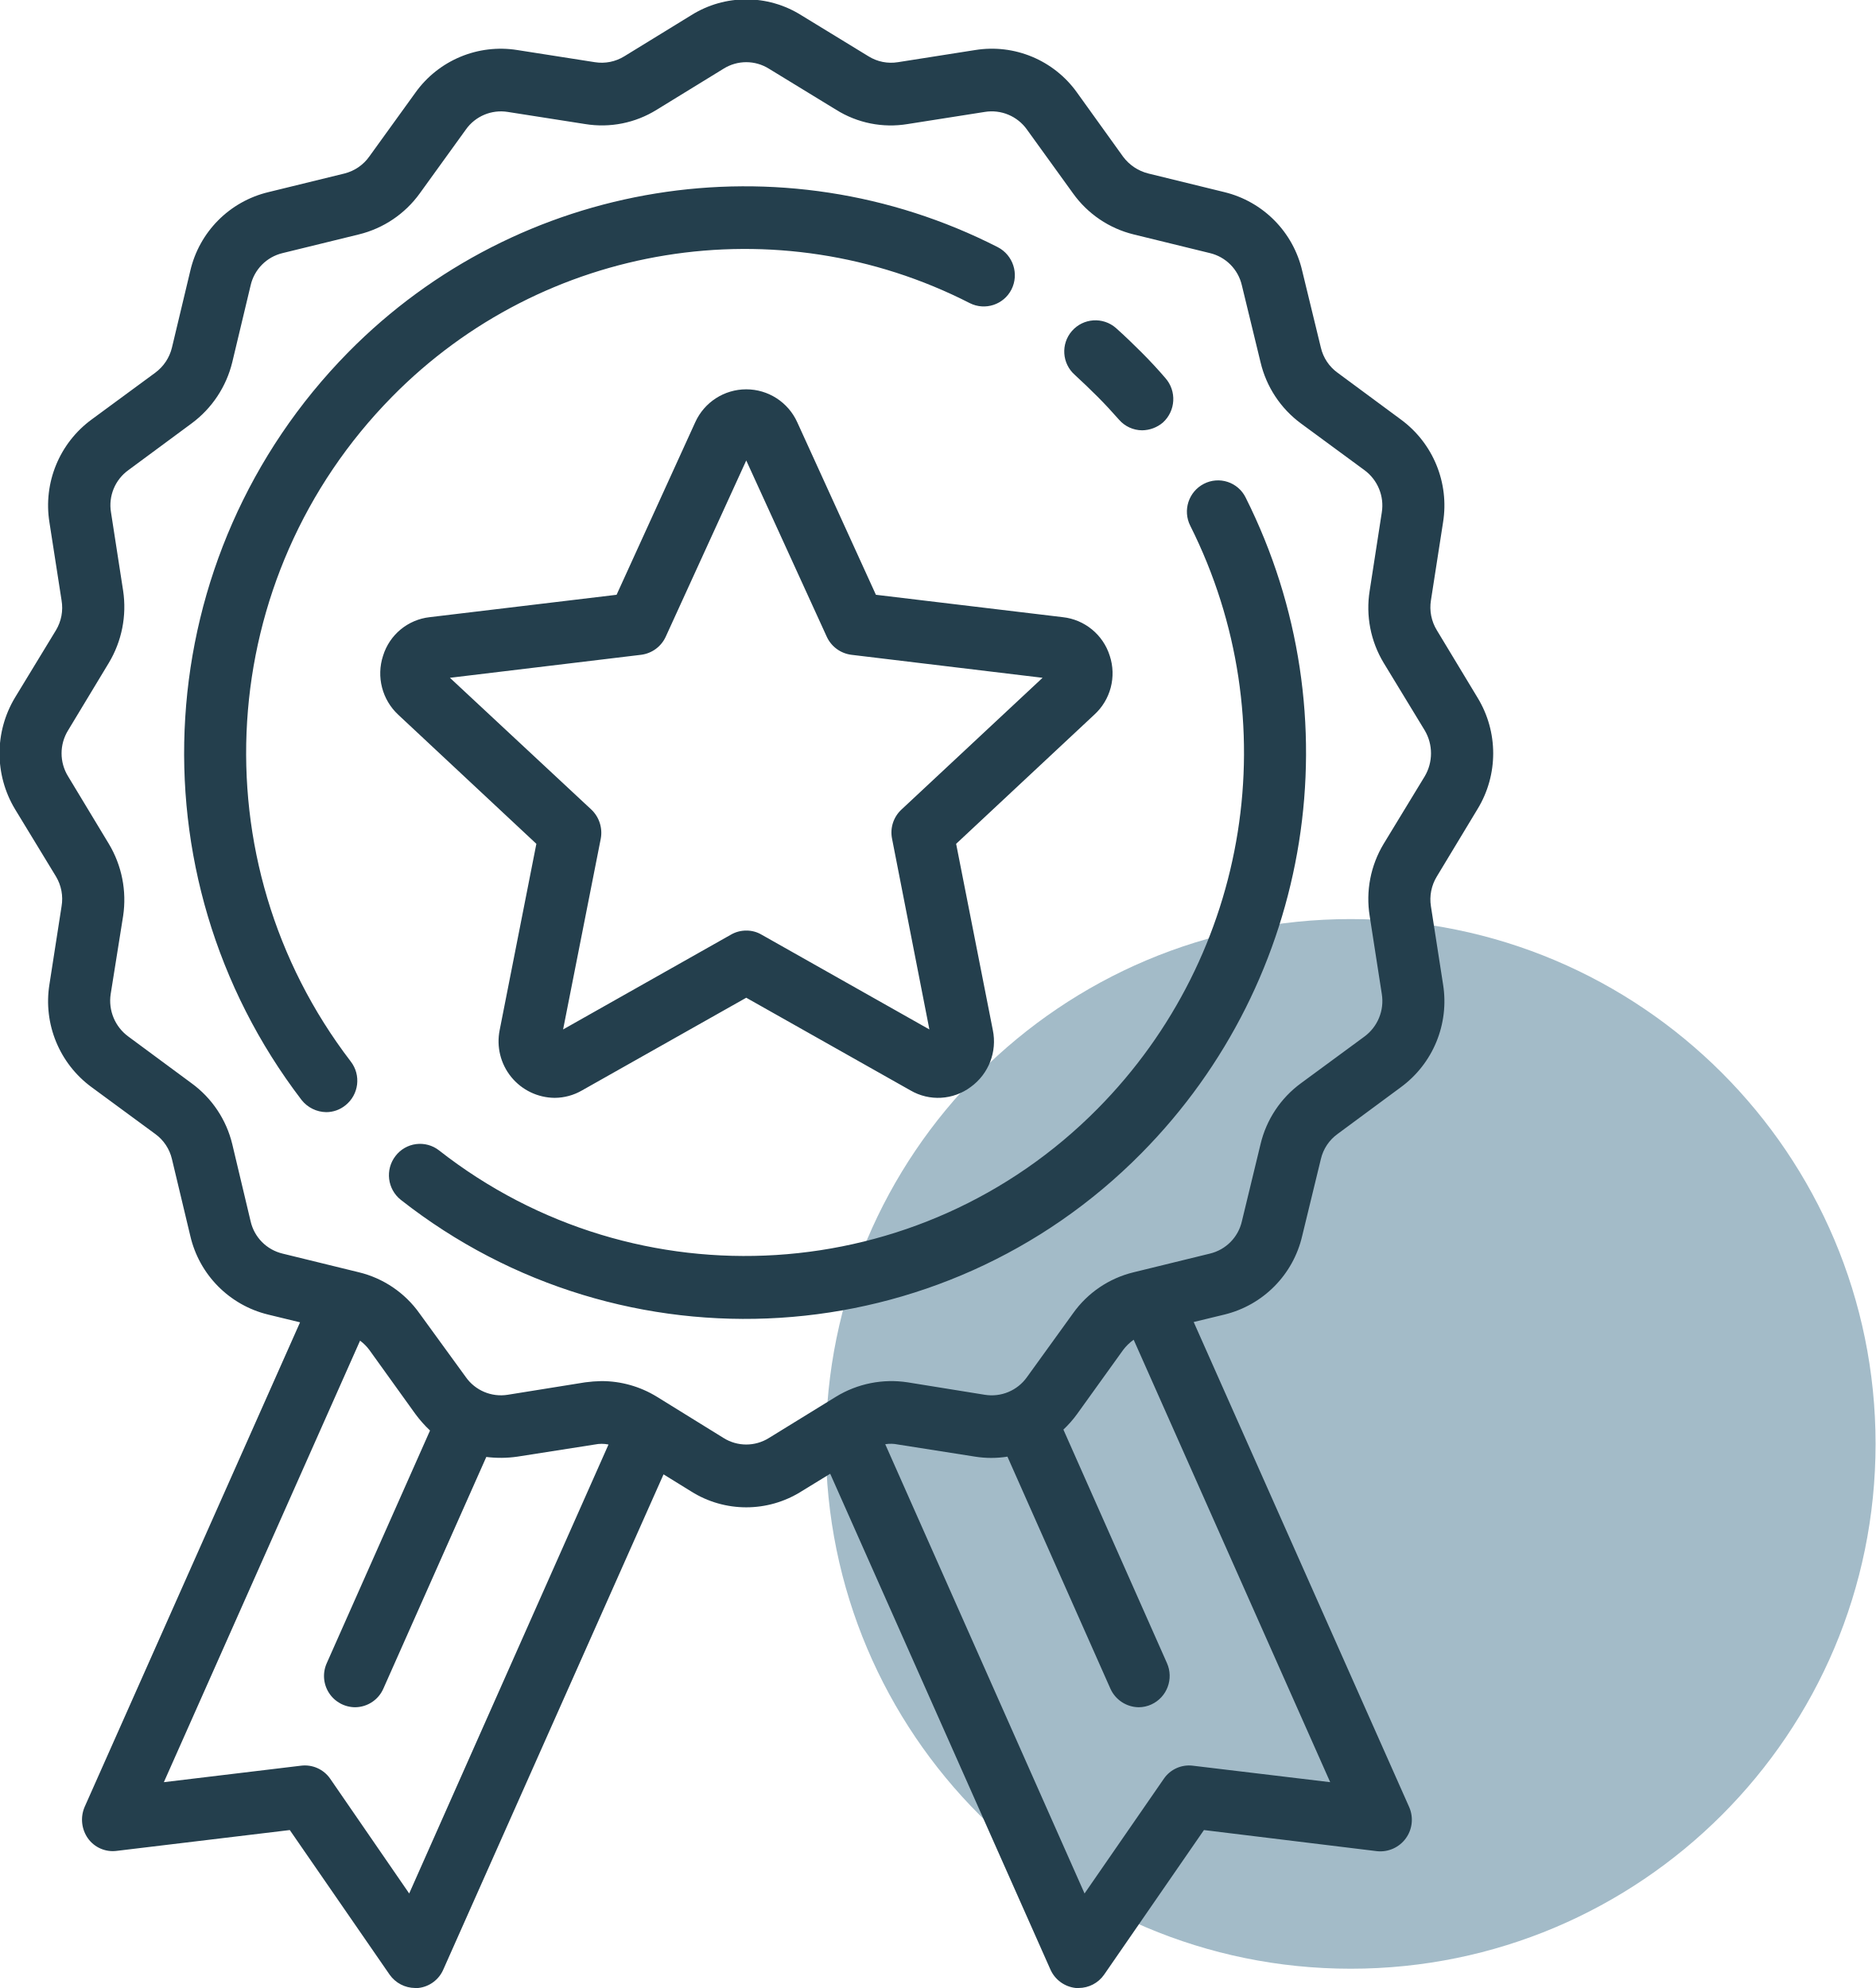
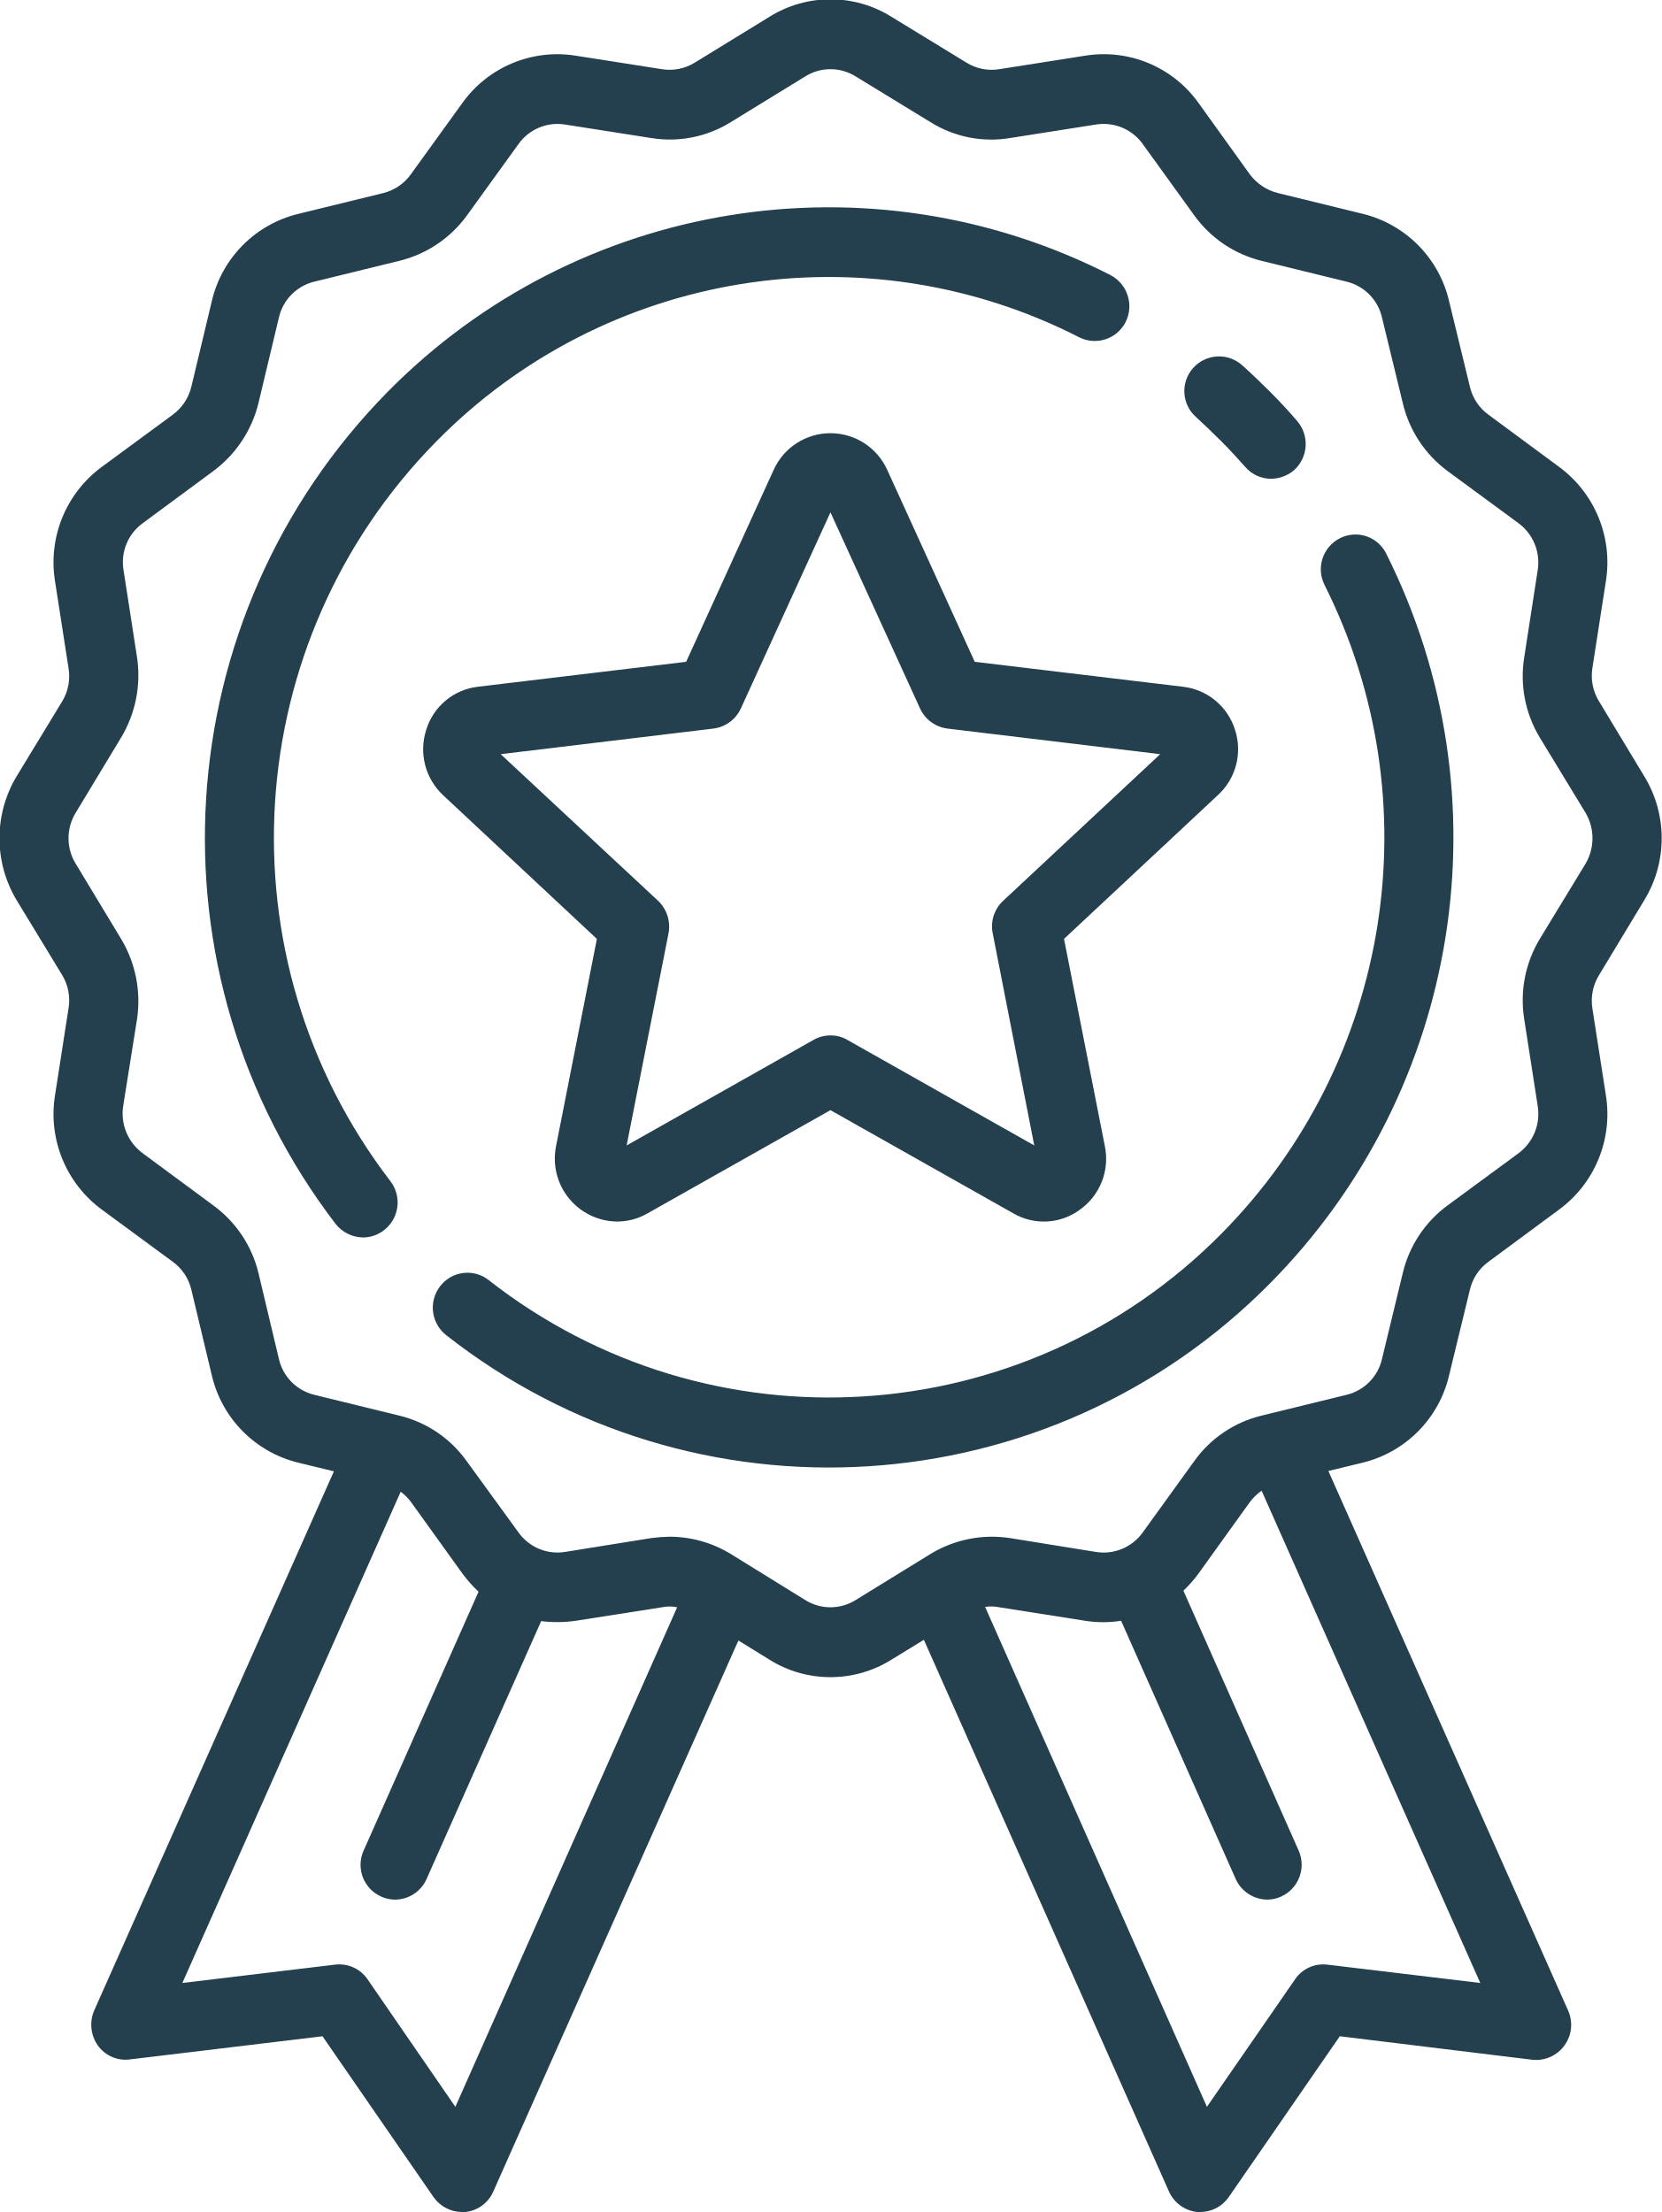
- <svg xmlns="http://www.w3.org/2000/svg" id="Группа_1" data-name="Группа 1" width="60.32" height="63.94" viewBox="0 0 60.32 63.94">
+ <svg xmlns="http://www.w3.org/2000/svg" width="48.03" height="63.94" viewBox="0 0 48.03 63.94">
  <defs>
    <style>
      .cls-1 {
-         fill: #a3bbc8;
-       }
- 
-       .cls-2 {
        fill: #243f4d;
        fill-rule: evenodd;
      }
    </style>
  </defs>
-   <circle class="cls-1" cx="43.44" cy="46.44" r="16.88" />
-   <path class="cls-2" d="M1413.15,1277.01a17.9,17.9,0,0,0-20.89,3.38,18.376,18.376,0,0,0-1.5,24.05,1.029,1.029,0,0,0,.79.39,0.981,0.981,0,0,0,.62-0.22,1.011,1.011,0,0,0,.17-1.41,16.324,16.324,0,0,1,1.33-21.38,15.907,15.907,0,0,1,18.58-3.01,1,1,0,0,0,1.34-.44A1.018,1.018,0,0,0,1413.15,1277.01Zm7.97,8.05a0.99,0.99,0,0,0-1.34-.44,1.007,1.007,0,0,0-.44,1.35,16.279,16.279,0,0,1-2.98,18.75,15.948,15.948,0,0,1-21.18,1.34,0.992,0.992,0,0,0-1.4.18,1.011,1.011,0,0,0,.17,1.41,17.914,17.914,0,0,0,23.82-1.5A18.316,18.316,0,0,0,1421.12,1285.06Zm-2.58-3.84c-0.24-.28-0.5-0.56-0.77-0.83s-0.54-.53-0.82-0.78a1,1,0,0,0-1.32,1.51c0.25,0.23.49,0.46,0.73,0.7s0.47,0.49.69,0.74a0.991,0.991,0,0,0,.74.34,1.05,1.05,0,0,0,.67-0.25A1.021,1.021,0,0,0,1418.54,1281.22Zm10.04,13.86a3.439,3.439,0,0,0,0-3.58l-1.31-2.17a1.412,1.412,0,0,1-.19-0.96l0.39-2.51a3.427,3.427,0,0,0-1.36-3.31l-2.03-1.5a1.384,1.384,0,0,1-.54-0.81l-0.6-2.47a3.391,3.391,0,0,0-2.5-2.53l-2.45-.6a1.448,1.448,0,0,1-.81-0.54l-1.48-2.06a3.365,3.365,0,0,0-3.28-1.37l-2.48.39a1.374,1.374,0,0,1-.95-0.19l-2.16-1.32a3.326,3.326,0,0,0-3.54,0l-2.15,1.32a1.384,1.384,0,0,1-.95.19l-2.49-.39a3.373,3.373,0,0,0-3.28,1.37l-1.48,2.05a1.393,1.393,0,0,1-.8.55l-2.45.6a3.388,3.388,0,0,0-2.51,2.53l-0.59,2.47a1.415,1.415,0,0,1-.54.81l-2.04,1.5a3.427,3.427,0,0,0-1.36,3.31l0.39,2.51a1.406,1.406,0,0,1-.18.96l-1.32,2.17a3.484,3.484,0,0,0,0,3.58l1.32,2.17a1.406,1.406,0,0,1,.18.96l-0.39,2.51a3.427,3.427,0,0,0,1.36,3.31l2.04,1.5a1.384,1.384,0,0,1,.54.81l0.59,2.47a3.391,3.391,0,0,0,2.5,2.53l1.03,0.25-6.93,15.59a1.043,1.043,0,0,0,.11,1.01,0.981,0.981,0,0,0,.92.4l5.57-.67,3.21,4.65a1.01,1.01,0,0,0,.82.43h0.1a0.994,0.994,0,0,0,.81-0.6l7.08-15.92,0.89,0.55a3.326,3.326,0,0,0,3.54,0l0.93-.57,7.08,15.94a1.009,1.009,0,0,0,.82.6h0.09a1,1,0,0,0,.82-0.43l3.21-4.65,5.57,0.68a1.015,1.015,0,0,0,1.03-1.42l-6.93-15.6,0.99-.24a3.391,3.391,0,0,0,2.5-2.53l0.6-2.47a1.384,1.384,0,0,1,.54-0.81l2.03-1.5a3.427,3.427,0,0,0,1.36-3.31l-0.39-2.51a1.412,1.412,0,0,1,.19-0.96Zm-34.36,34.88-2.54-3.69a0.99,0.99,0,0,0-.94-0.42l-4.41.53,6.31-14.2a1.421,1.421,0,0,1,.3.3l1.48,2.06a3.958,3.958,0,0,0,.47.53l-3.32,7.48a1.005,1.005,0,0,0,.91,1.42,1,1,0,0,0,.91-0.6l3.31-7.45a3.725,3.725,0,0,0,1-.01l2.49-.39a1.086,1.086,0,0,1,.44,0Zm29.62-3.58-4.42-.53a0.983,0.983,0,0,0-.93.42l-2.55,3.69-6.41-14.45a1.136,1.136,0,0,1,.41.01l2.48,0.39a3.3,3.3,0,0,0,1.04,0l3.31,7.46a1.012,1.012,0,0,0,.91.6,0.978,0.978,0,0,0,.41-0.09,1.011,1.011,0,0,0,.5-1.33l-3.33-7.51a3.5,3.5,0,0,0,.44-0.5l1.48-2.06a1.518,1.518,0,0,1,.34-0.33Zm3.04-32.35-1.32,2.17a3.435,3.435,0,0,0-.45,2.32l0.39,2.51a1.419,1.419,0,0,1-.56,1.37l-2.04,1.5a3.4,3.4,0,0,0-1.3,1.96l-0.6,2.48a1.383,1.383,0,0,1-1.03,1.04l-2.45.6a3.357,3.357,0,0,0-1.95,1.32l-1.48,2.05a1.39,1.39,0,0,1-1.36.57l-2.48-.4a3.42,3.42,0,0,0-2.3.46l-2.16,1.33a1.374,1.374,0,0,1-1.46,0l-2.15-1.33a3.4,3.4,0,0,0-1.78-.5,4.55,4.55,0,0,0-.52.04l-2.49.4a1.382,1.382,0,0,1-1.35-.57l-1.49-2.05a3.357,3.357,0,0,0-1.95-1.32l-2.45-.6a1.383,1.383,0,0,1-1.03-1.04l-0.59-2.48a3.412,3.412,0,0,0-1.31-1.96l-2.03-1.5a1.426,1.426,0,0,1-.57-1.37l0.4-2.51a3.5,3.5,0,0,0-.46-2.32l-1.31-2.17a1.409,1.409,0,0,1,0-1.48l1.31-2.17a3.5,3.5,0,0,0,.46-2.32l-0.39-2.52a1.391,1.391,0,0,1,.56-1.36l2.03-1.5a3.467,3.467,0,0,0,1.31-1.97l0.59-2.47a1.383,1.383,0,0,1,1.03-1.04l2.45-.6a3.412,3.412,0,0,0,1.96-1.32l1.48-2.05a1.382,1.382,0,0,1,1.35-.57l2.49,0.39a3.331,3.331,0,0,0,2.3-.46l2.15-1.32a1.374,1.374,0,0,1,1.46,0l2.16,1.32a3.31,3.31,0,0,0,2.3.46l2.48-.39a1.39,1.39,0,0,1,1.36.57l1.48,2.05a3.389,3.389,0,0,0,1.95,1.32l2.45,0.6a1.383,1.383,0,0,1,1.03,1.04l0.6,2.47a3.42,3.42,0,0,0,1.3,1.97l2.04,1.5a1.411,1.411,0,0,1,.56,1.36l-0.39,2.52a3.435,3.435,0,0,0,.45,2.32l1.32,2.17A1.453,1.453,0,0,1,1426.88,1294.03Zm-10.13-3.88a1.788,1.788,0,0,0-1.51-1.24l-6.01-.72-2.53-5.55a1.8,1.8,0,0,0-3.28,0l-2.53,5.55-6.01.72a1.775,1.775,0,0,0-1.5,1.24,1.818,1.818,0,0,0,.49,1.9l4.44,4.15-1.18,5.99a1.819,1.819,0,0,0,1.77,2.18,1.767,1.767,0,0,0,.88-0.24l5.28-2.98,5.28,2.98a1.757,1.757,0,0,0,1.94-.11,1.807,1.807,0,0,0,.71-1.83l-1.18-5.99,4.44-4.15A1.8,1.8,0,0,0,1416.75,1290.15Zm-6.7,4.95a1.006,1.006,0,0,0-.3.94l1.2,6.13-5.4-3.05a0.947,0.947,0,0,0-.49-0.13,0.973,0.973,0,0,0-.49.13l-5.4,3.05,1.21-6.13a1.031,1.031,0,0,0-.3-0.94l-4.55-4.24,6.15-.74a1.01,1.01,0,0,0,.79-0.58l2.59-5.67,2.59,5.67a1.01,1.01,0,0,0,.79.58l6.15,0.74Z" transform="translate(-1381.06 -1269.06)" />
+   <path class="cls-1" d="M1413.15,1277.01a17.9,17.9,0,0,0-20.89,3.38,18.376,18.376,0,0,0-1.5,24.05,1.029,1.029,0,0,0,.79.39,0.981,0.981,0,0,0,.62-0.22,1.011,1.011,0,0,0,.17-1.41,16.324,16.324,0,0,1,1.33-21.38,15.907,15.907,0,0,1,18.58-3.01,1,1,0,0,0,1.34-.44A1.018,1.018,0,0,0,1413.15,1277.01Zm7.97,8.05a0.99,0.99,0,0,0-1.34-.44,1.007,1.007,0,0,0-.44,1.35,16.279,16.279,0,0,1-2.98,18.75,15.948,15.948,0,0,1-21.18,1.34,0.992,0.992,0,0,0-1.4.18,1.011,1.011,0,0,0,.17,1.41,17.914,17.914,0,0,0,23.82-1.5A18.316,18.316,0,0,0,1421.12,1285.06Zm-2.58-3.84c-0.24-.28-0.5-0.56-0.77-0.83s-0.54-.53-0.82-0.78a1,1,0,0,0-1.32,1.51c0.25,0.23.49,0.46,0.73,0.7s0.47,0.49.69,0.74a0.991,0.991,0,0,0,.74.34,1.05,1.05,0,0,0,.67-0.25A1.021,1.021,0,0,0,1418.54,1281.22Zm10.04,13.86a3.439,3.439,0,0,0,0-3.58l-1.31-2.17a1.412,1.412,0,0,1-.19-0.96l0.39-2.51a3.427,3.427,0,0,0-1.36-3.31l-2.03-1.5a1.384,1.384,0,0,1-.54-0.81l-0.6-2.47a3.391,3.391,0,0,0-2.5-2.53l-2.45-.6a1.448,1.448,0,0,1-.81-0.54l-1.48-2.06a3.365,3.365,0,0,0-3.28-1.37l-2.48.39a1.374,1.374,0,0,1-.95-0.19l-2.16-1.32a3.326,3.326,0,0,0-3.54,0l-2.15,1.32a1.384,1.384,0,0,1-.95.19l-2.49-.39a3.373,3.373,0,0,0-3.28,1.37l-1.48,2.05a1.393,1.393,0,0,1-.8.55l-2.45.6a3.388,3.388,0,0,0-2.51,2.53l-0.59,2.47a1.415,1.415,0,0,1-.54.81l-2.04,1.5a3.427,3.427,0,0,0-1.36,3.31l0.39,2.51a1.406,1.406,0,0,1-.18.96l-1.32,2.17a3.484,3.484,0,0,0,0,3.58l1.32,2.17a1.406,1.406,0,0,1,.18.96l-0.39,2.51a3.427,3.427,0,0,0,1.36,3.31l2.04,1.5a1.384,1.384,0,0,1,.54.81l0.59,2.47a3.391,3.391,0,0,0,2.5,2.53l1.03,0.25-6.93,15.59a1.043,1.043,0,0,0,.11,1.01,0.981,0.981,0,0,0,.92.4l5.57-.67,3.21,4.65a1.01,1.01,0,0,0,.82.43h0.1a0.994,0.994,0,0,0,.81-0.6l7.08-15.92,0.89,0.55a3.326,3.326,0,0,0,3.54,0l0.93-.57,7.08,15.94a1.009,1.009,0,0,0,.82.6h0.09a1,1,0,0,0,.82-0.43l3.21-4.65,5.57,0.68a1.015,1.015,0,0,0,1.03-1.42l-6.93-15.6,0.99-.24a3.391,3.391,0,0,0,2.5-2.53l0.6-2.47a1.384,1.384,0,0,1,.54-0.81l2.03-1.5a3.427,3.427,0,0,0,1.36-3.31l-0.39-2.51a1.412,1.412,0,0,1,.19-0.96Zm-34.36,34.88-2.54-3.69a0.99,0.99,0,0,0-.94-0.42l-4.41.53,6.31-14.2a1.421,1.421,0,0,1,.3.3l1.48,2.06a3.958,3.958,0,0,0,.47.53l-3.32,7.48a1.005,1.005,0,0,0,.91,1.42,1,1,0,0,0,.91-0.6l3.31-7.45a3.725,3.725,0,0,0,1-.01l2.49-.39a1.086,1.086,0,0,1,.44,0Zm29.62-3.58-4.42-.53a0.983,0.983,0,0,0-.93.42l-2.55,3.69-6.41-14.45a1.136,1.136,0,0,1,.41.01l2.48,0.39a3.3,3.3,0,0,0,1.04,0l3.31,7.46a1.012,1.012,0,0,0,.91.6,0.978,0.978,0,0,0,.41-0.09,1.011,1.011,0,0,0,.5-1.33l-3.33-7.51a3.5,3.5,0,0,0,.44-0.5l1.48-2.06a1.518,1.518,0,0,1,.34-0.33Zm3.04-32.35-1.32,2.17a3.435,3.435,0,0,0-.45,2.32l0.39,2.51a1.419,1.419,0,0,1-.56,1.37l-2.04,1.5a3.4,3.4,0,0,0-1.3,1.96l-0.6,2.48a1.383,1.383,0,0,1-1.03,1.04l-2.45.6a3.357,3.357,0,0,0-1.95,1.32l-1.48,2.05a1.39,1.39,0,0,1-1.36.57l-2.48-.4a3.42,3.42,0,0,0-2.3.46l-2.16,1.33a1.374,1.374,0,0,1-1.46,0l-2.15-1.33a3.4,3.4,0,0,0-1.78-.5,4.55,4.55,0,0,0-.52.04l-2.49.4a1.382,1.382,0,0,1-1.35-.57l-1.49-2.05a3.357,3.357,0,0,0-1.95-1.32l-2.45-.6a1.383,1.383,0,0,1-1.03-1.04l-0.59-2.48a3.412,3.412,0,0,0-1.31-1.96l-2.03-1.5a1.426,1.426,0,0,1-.57-1.37l0.4-2.51a3.5,3.5,0,0,0-.46-2.32l-1.31-2.17a1.409,1.409,0,0,1,0-1.48l1.31-2.17a3.5,3.5,0,0,0,.46-2.32l-0.39-2.52a1.391,1.391,0,0,1,.56-1.36l2.03-1.5a3.467,3.467,0,0,0,1.31-1.97l0.59-2.47a1.383,1.383,0,0,1,1.03-1.04l2.45-.6a3.412,3.412,0,0,0,1.96-1.32l1.48-2.05a1.382,1.382,0,0,1,1.35-.57l2.49,0.39a3.331,3.331,0,0,0,2.3-.46l2.15-1.32a1.374,1.374,0,0,1,1.46,0l2.16,1.32a3.31,3.31,0,0,0,2.3.46l2.48-.39a1.39,1.39,0,0,1,1.36.57l1.48,2.05a3.389,3.389,0,0,0,1.95,1.32l2.45,0.6a1.383,1.383,0,0,1,1.03,1.04l0.6,2.47a3.42,3.42,0,0,0,1.3,1.97l2.04,1.5a1.411,1.411,0,0,1,.56,1.36l-0.39,2.52a3.435,3.435,0,0,0,.45,2.32l1.32,2.17A1.453,1.453,0,0,1,1426.88,1294.03Zm-10.13-3.88a1.788,1.788,0,0,0-1.51-1.24l-6.01-.72-2.53-5.55a1.8,1.8,0,0,0-3.28,0l-2.53,5.55-6.01.72a1.775,1.775,0,0,0-1.5,1.24,1.818,1.818,0,0,0,.49,1.9l4.44,4.15-1.18,5.99a1.819,1.819,0,0,0,1.77,2.18,1.767,1.767,0,0,0,.88-0.24l5.28-2.98,5.28,2.98a1.757,1.757,0,0,0,1.94-.11,1.807,1.807,0,0,0,.71-1.83l-1.18-5.99,4.44-4.15A1.8,1.8,0,0,0,1416.75,1290.15Zm-6.7,4.95a1.006,1.006,0,0,0-.3.94l1.2,6.13-5.4-3.05a0.947,0.947,0,0,0-.49-0.13,0.973,0.973,0,0,0-.49.13l-5.4,3.05,1.21-6.13a1.031,1.031,0,0,0-.3-0.94l-4.55-4.24,6.15-.74a1.01,1.01,0,0,0,.79-0.58l2.59-5.67,2.59,5.67a1.01,1.01,0,0,0,.79.58l6.15,0.74Z" transform="translate(-1381.06 -1269.06)" />
</svg>
